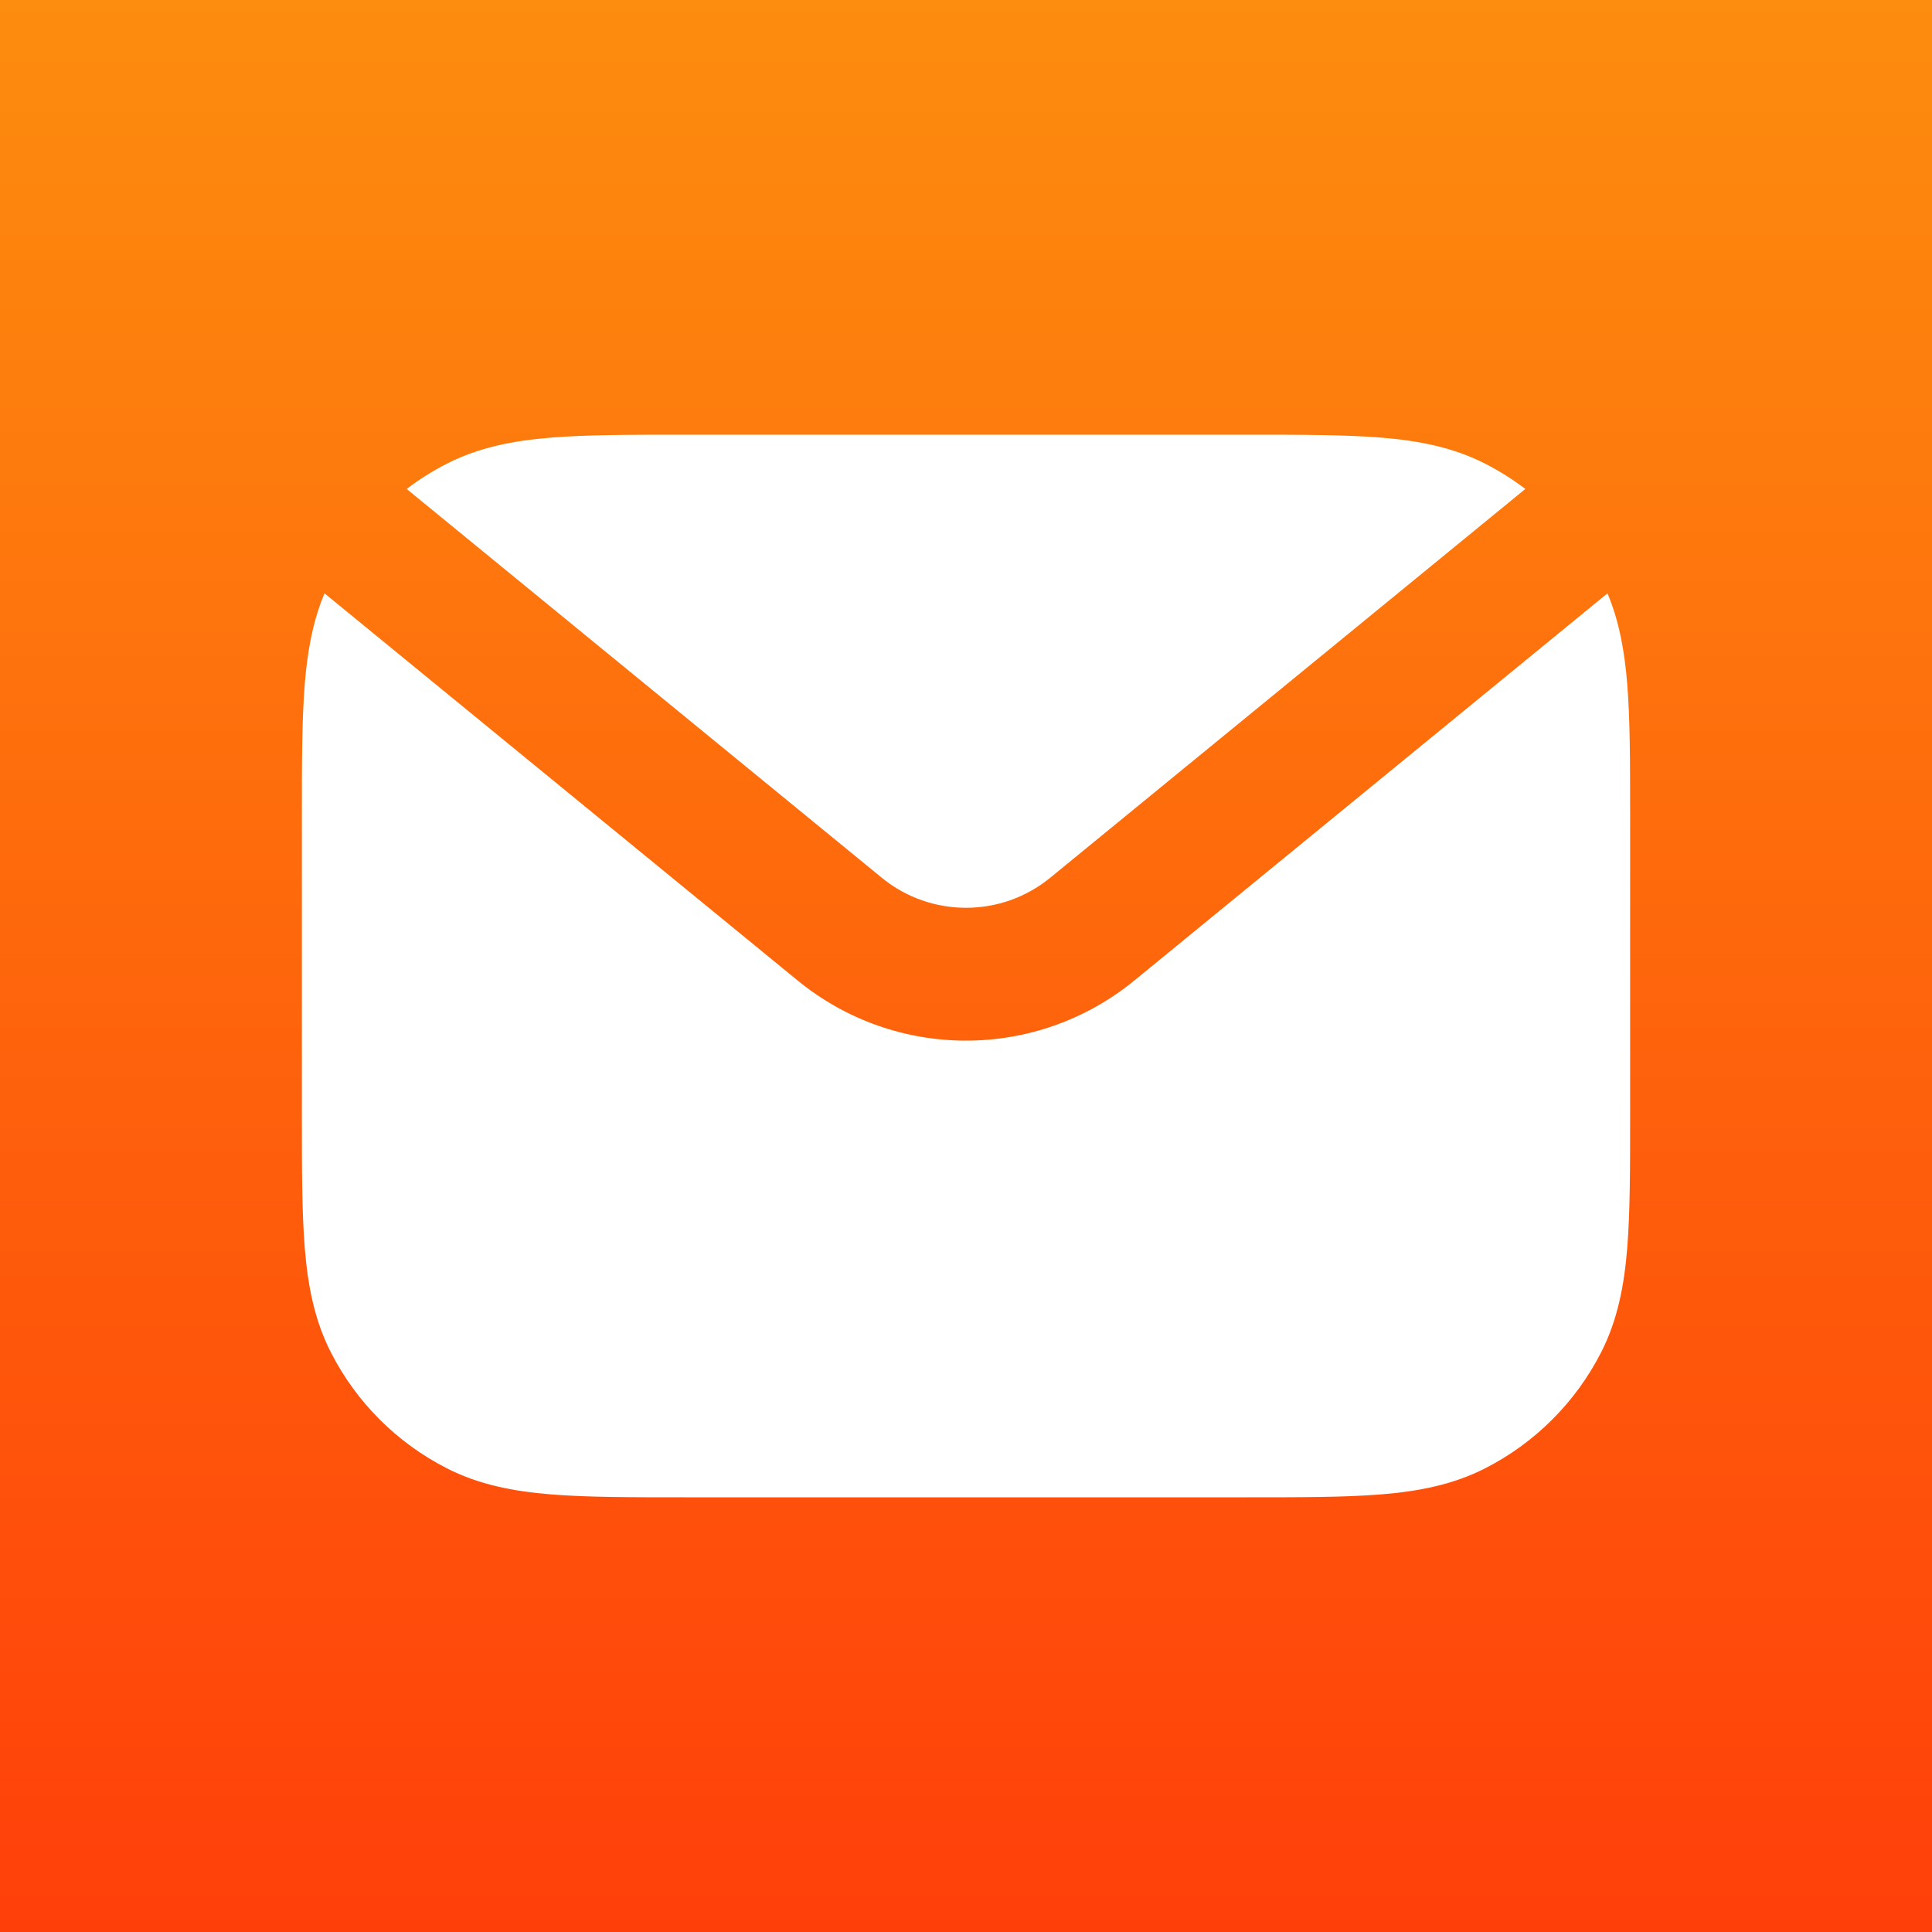
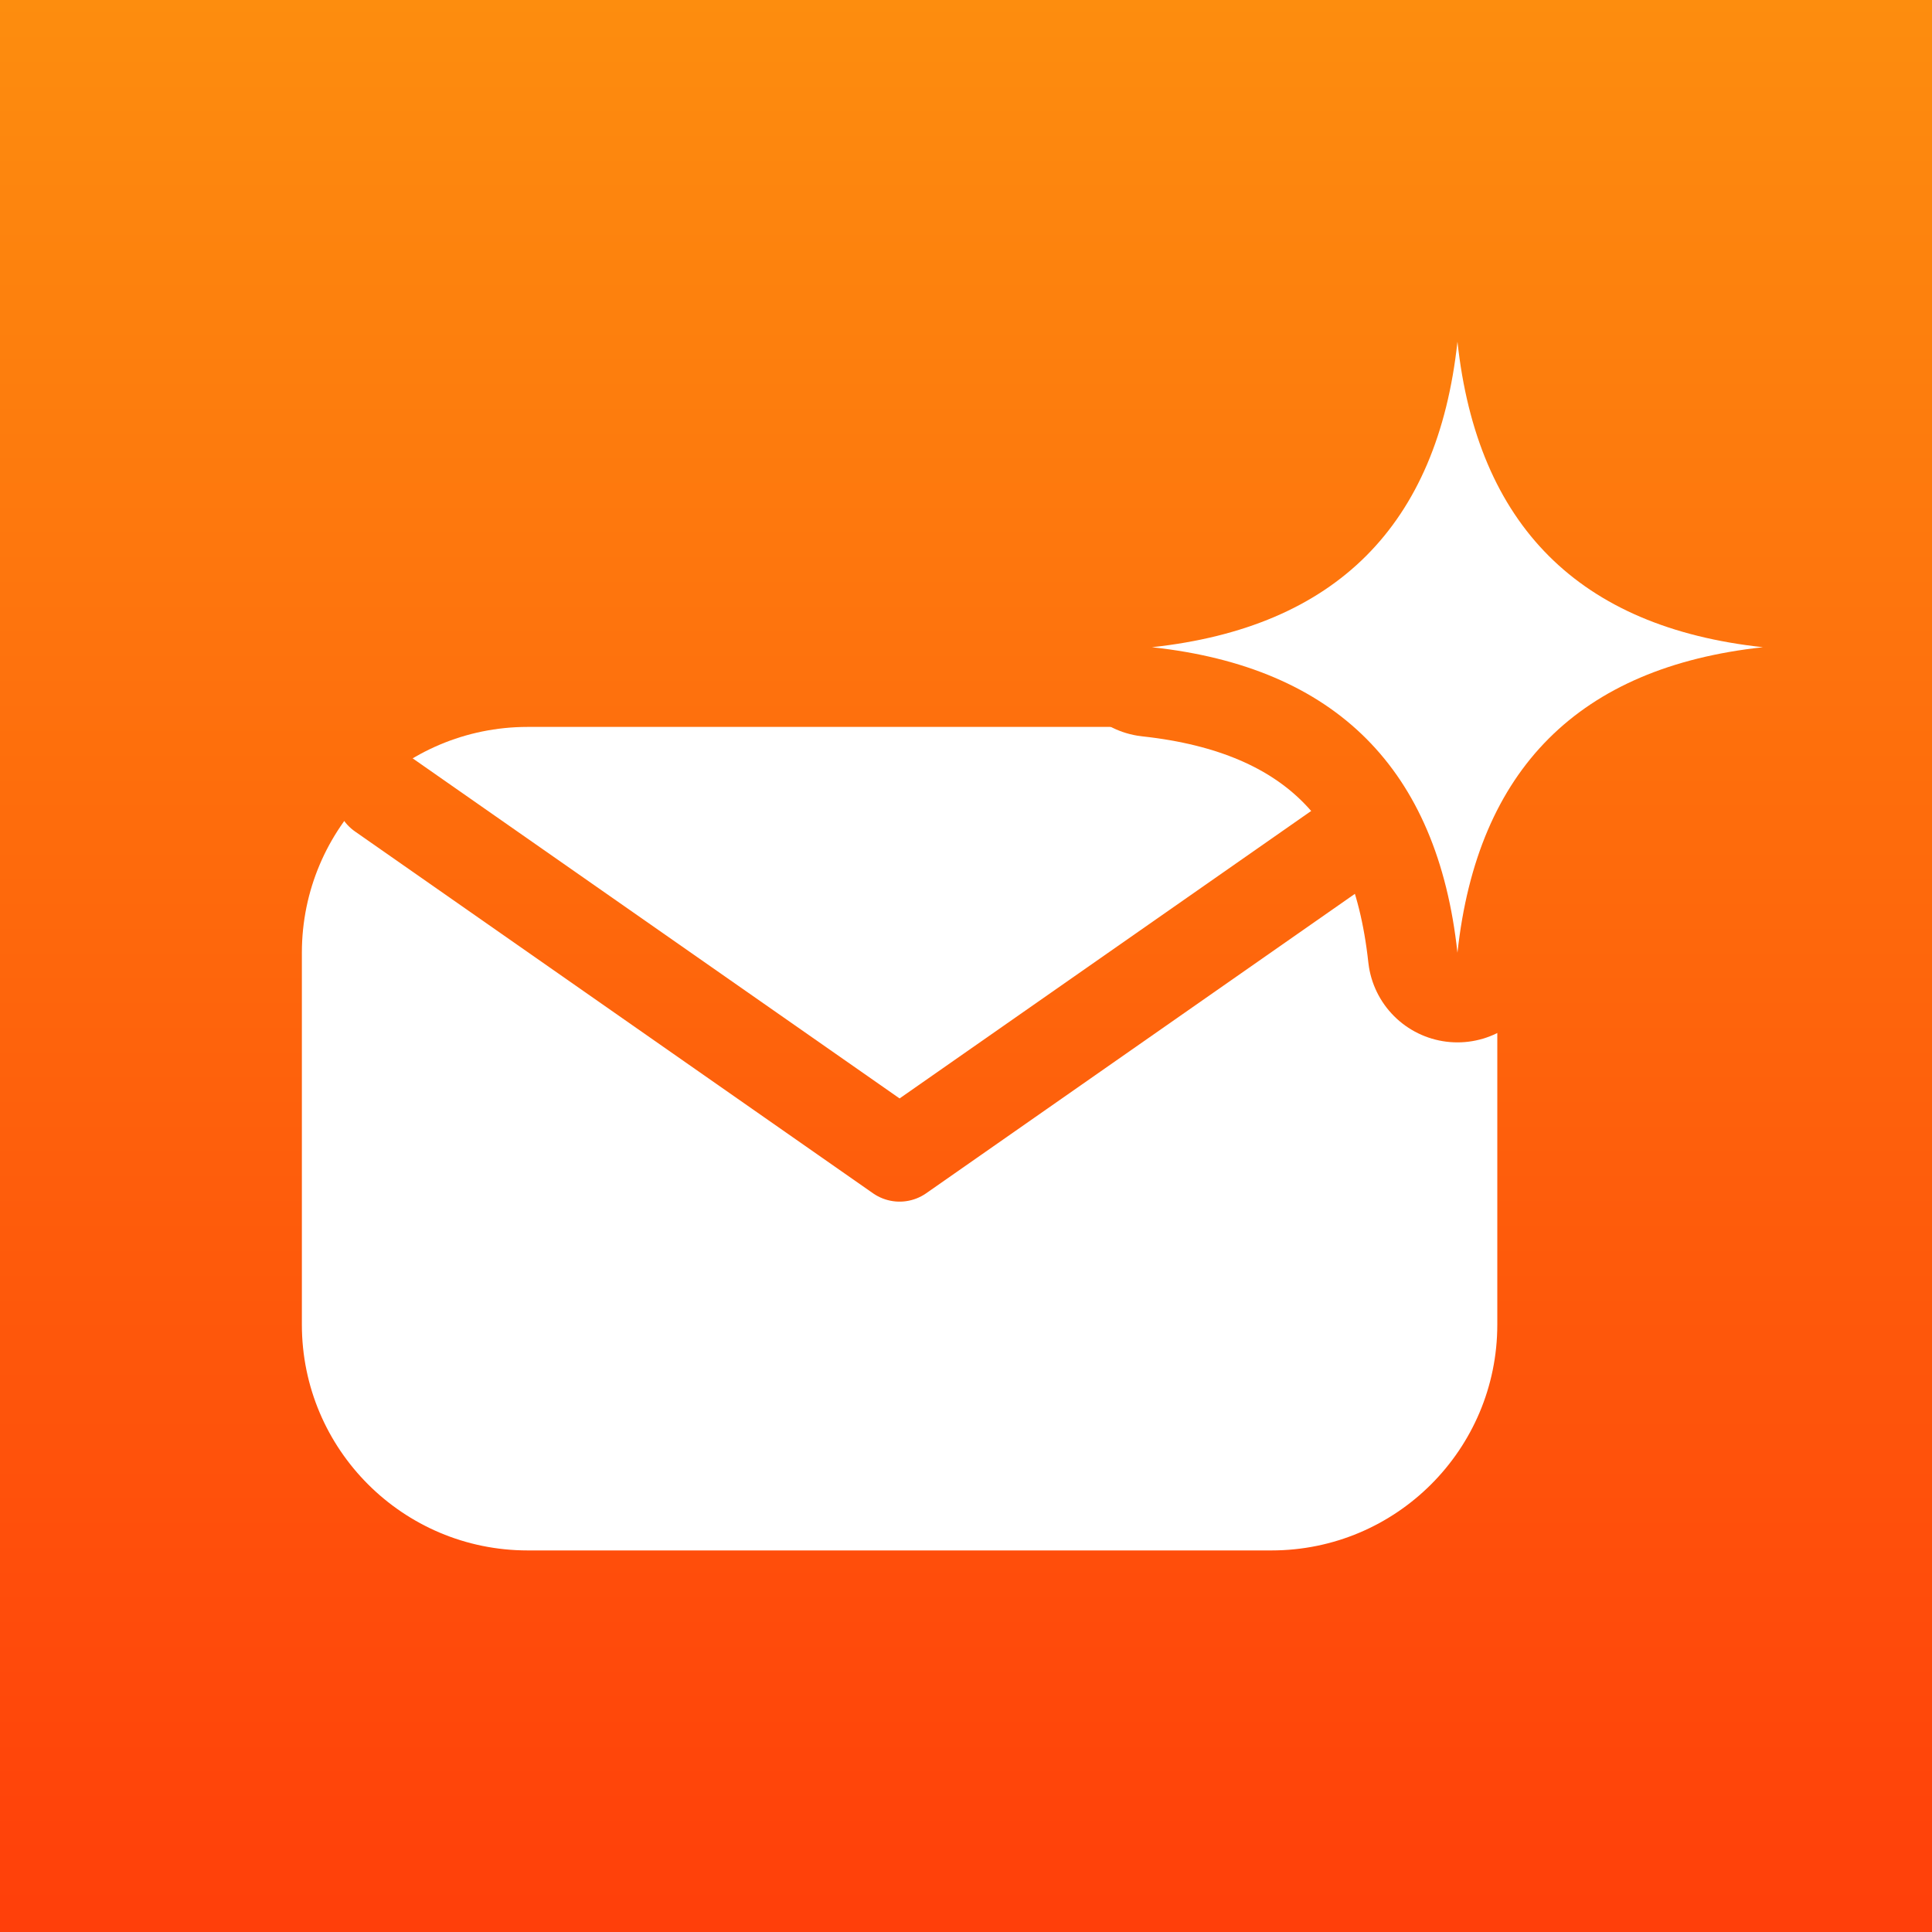
<svg xmlns="http://www.w3.org/2000/svg" width="1024" height="1024" viewBox="0 0 1024 1024" fill="none">
  <defs>
    <linearGradient id="background" x1="512" y1="1024" x2="512" y2="0" gradientUnits="userSpaceOnUse">
      <stop stop-color="#FF3F0A" />
      <stop offset="1" stop-color="#FD8D0E" />
    </linearGradient>
+     <mask id="evanyaCut" maskUnits="userSpaceOnUse" x="0" y="0" width="24" height="24">
+       <rect width="24" height="24" fill="#FFFFFF" />
+       <path d="M3.2 9.4L11 14.848L18.8 9.4" stroke="#000000" stroke-width="1.4" stroke-linecap="round" stroke-linejoin="round" fill="none" />
+       <path d="M19.4 2.6Q19.85 6.75 24 7.2Q19.85 7.65 19.4 11.8Q18.95 7.65 14.8 7.2Q18.95 6.75 19.4 2.6Z" stroke="#000000" stroke-width="2.7" stroke-linejoin="round" fill="#000000" />
+     </mask>
  </defs>
  <rect width="1024" height="1024" fill="url(#background)" />
  <g transform="translate(89.6 89.6) scale(35.2)">
-     <path d="M2.341 6.389C2.162 6.814 2.084 7.265 2.044 7.748C2 8.289 2 8.954 2 9.759V14.241C2 15.046 2 15.711 2.044 16.252C2.09 16.814 2.189 17.331 2.436 17.816C2.819 18.569 3.431 19.18 4.184 19.564C4.669 19.811 5.186 19.91 5.748 19.956C6.289 20 6.954 20 7.759 20H16.241C17.046 20 17.711 20 18.252 19.956C18.814 19.91 19.331 19.811 19.816 19.564C20.569 19.18 21.18 18.569 21.564 17.816C21.811 17.331 21.91 16.814 21.956 16.252C22 15.711 22 15.046 22 14.241V9.759C22 8.954 22 8.289 21.956 7.748C21.916 7.265 21.838 6.814 21.659 6.389L14.533 12.22C13.059 13.425 10.941 13.425 9.467 12.22L2.341 6.389Z" fill="white" />
-     <path d="M20.422 4.817C20.233 4.673 20.03 4.545 19.816 4.436C19.331 4.189 18.814 4.09 18.252 4.044C17.711 4 17.046 4 16.241 4H7.759C6.954 4 6.289 4 5.748 4.044C5.186 4.09 4.669 4.189 4.184 4.436C3.97 4.545 3.767 4.673 3.578 4.817L10.733 10.672C11.47 11.274 12.53 11.274 13.267 10.672L20.422 4.817Z" fill="white" />
+     <g mask="url(#evanyaCut)">
+       <path d="M5.4 8.4H16.6A3.4 3.4 0 0 1 20 11.8V17.4A3.4 3.4 0 0 1 16.6 20.8H5.4A3.4 3.4 0 0 1 2 17.4V11.8A3.4 3.4 0 0 1 5.4 8.4Z" fill="white" />
+     </g>
+     <path d="M19.4 2.6Q19.85 6.75 24 7.2Q19.85 7.65 19.4 11.8Q18.95 7.65 14.8 7.2Q18.95 6.75 19.4 2.6Z" fill="white" />
  </g>
</svg>
